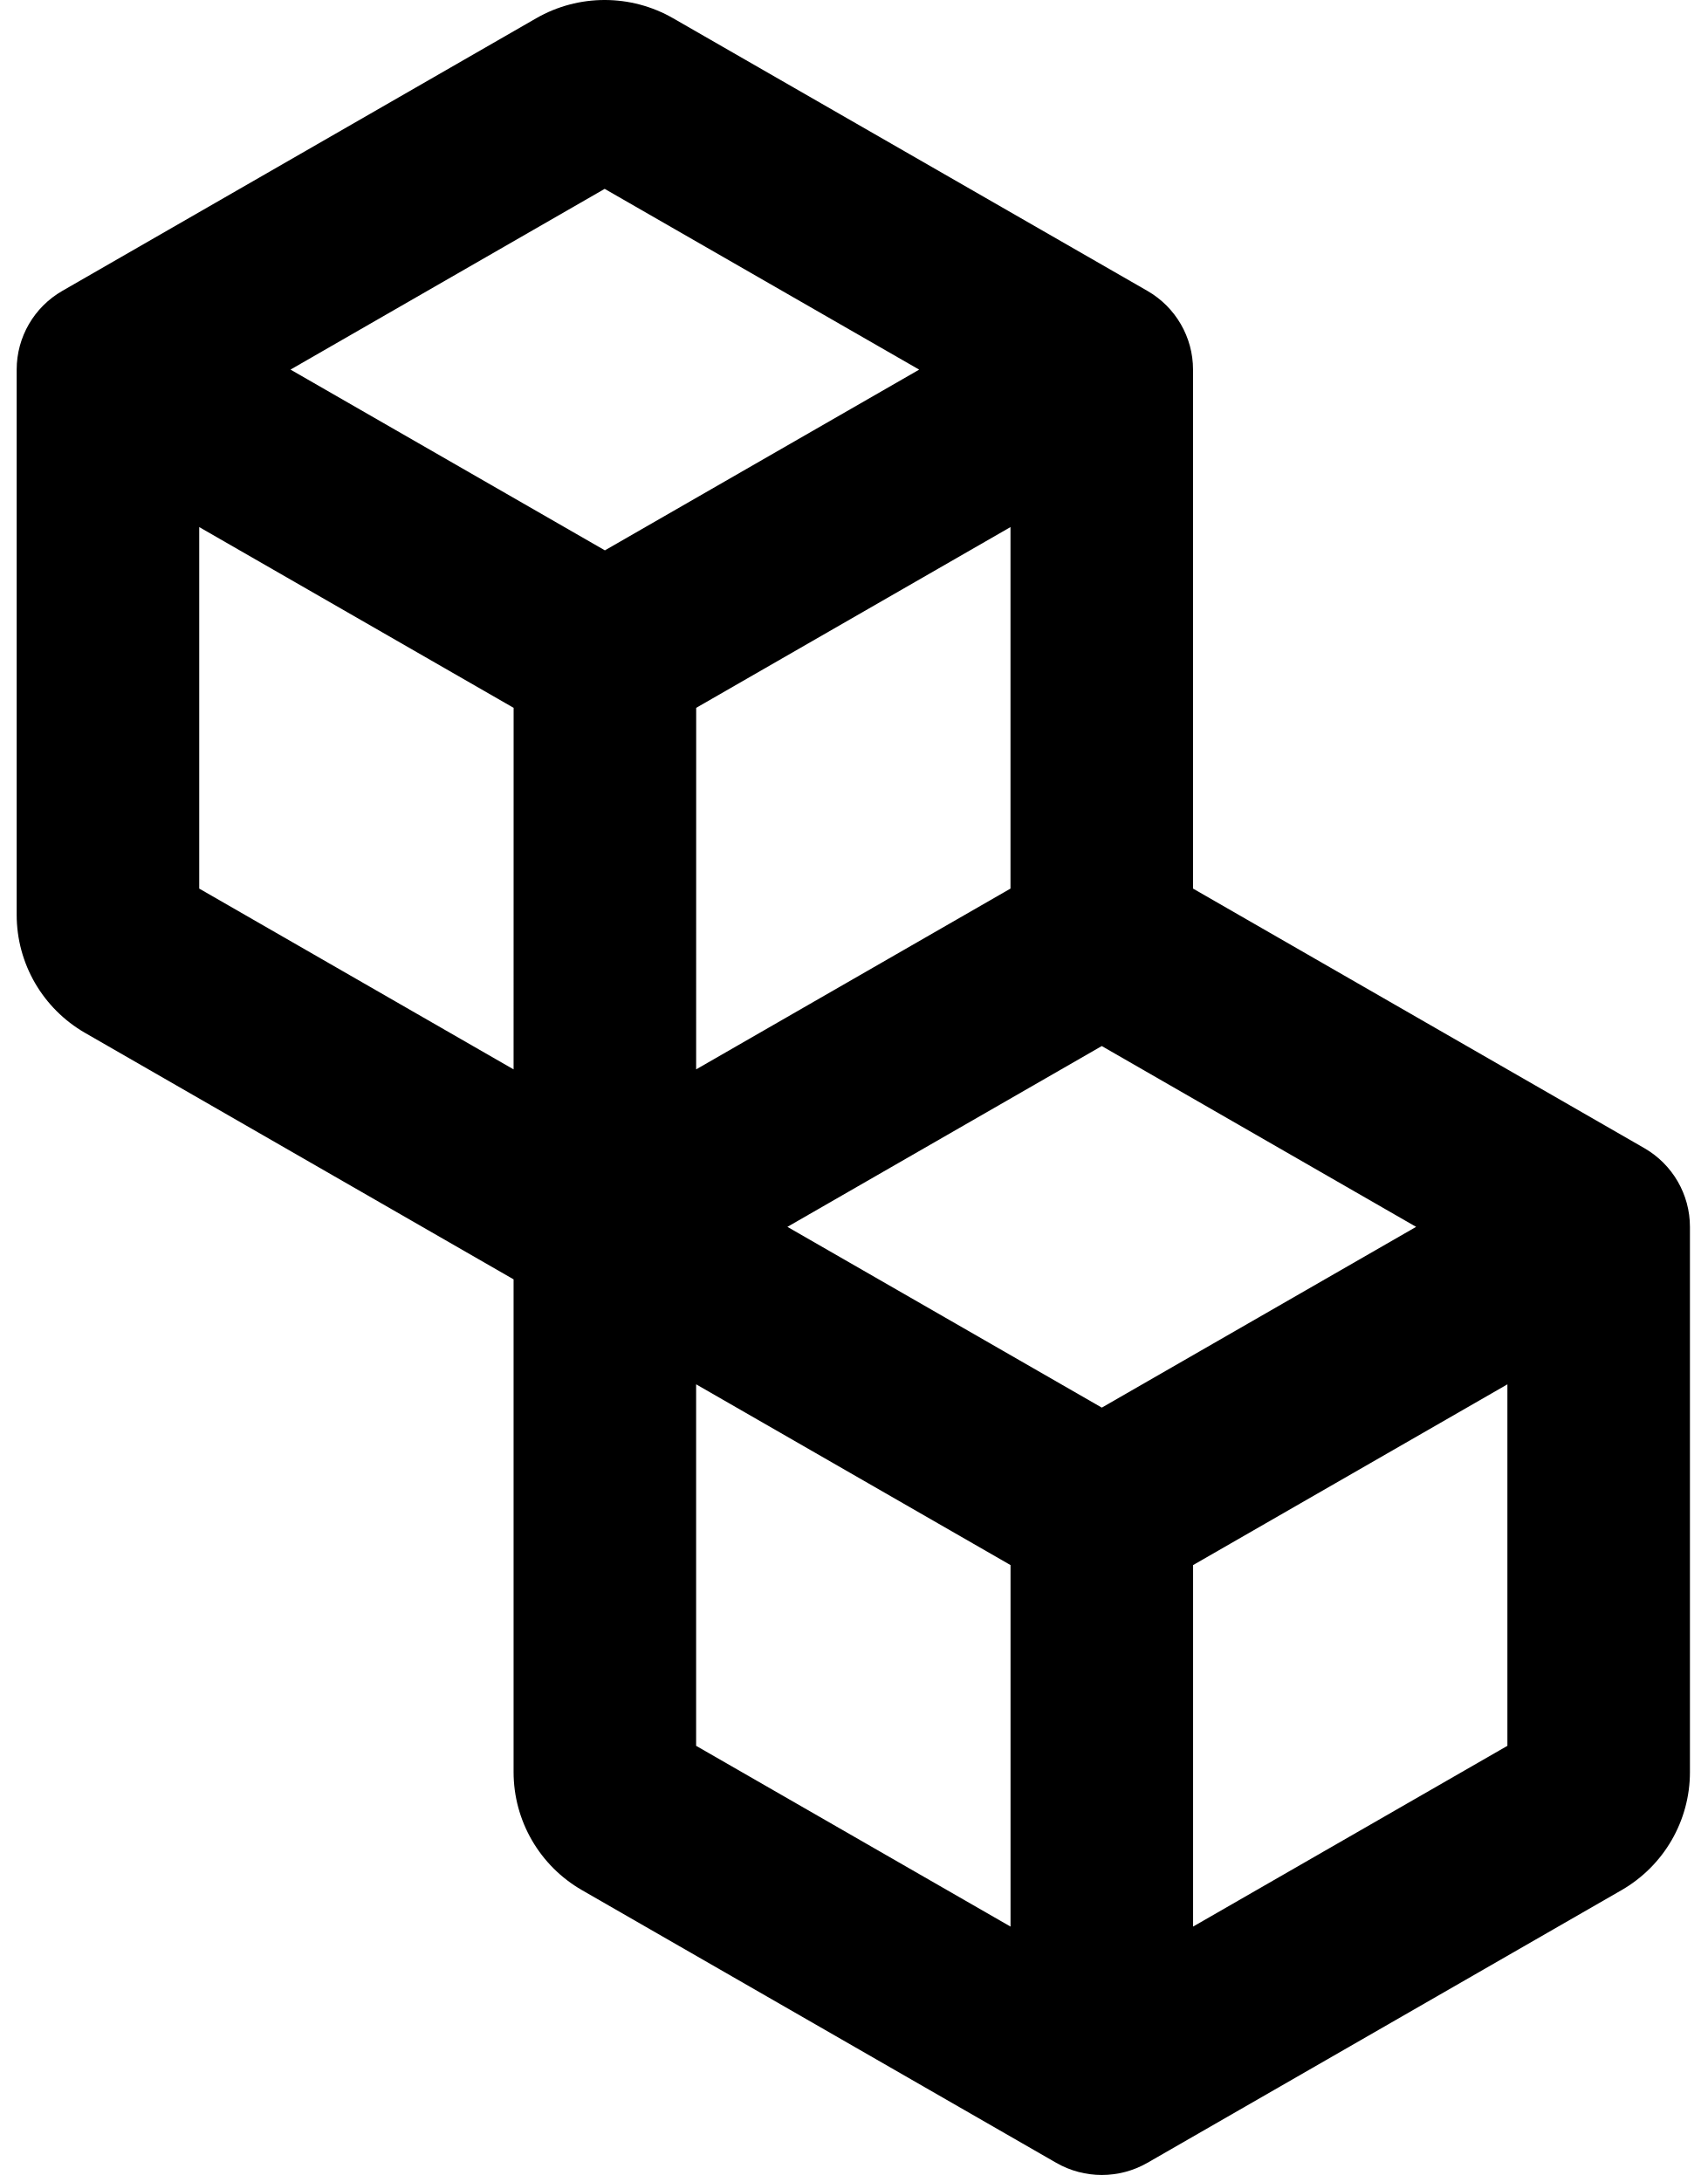
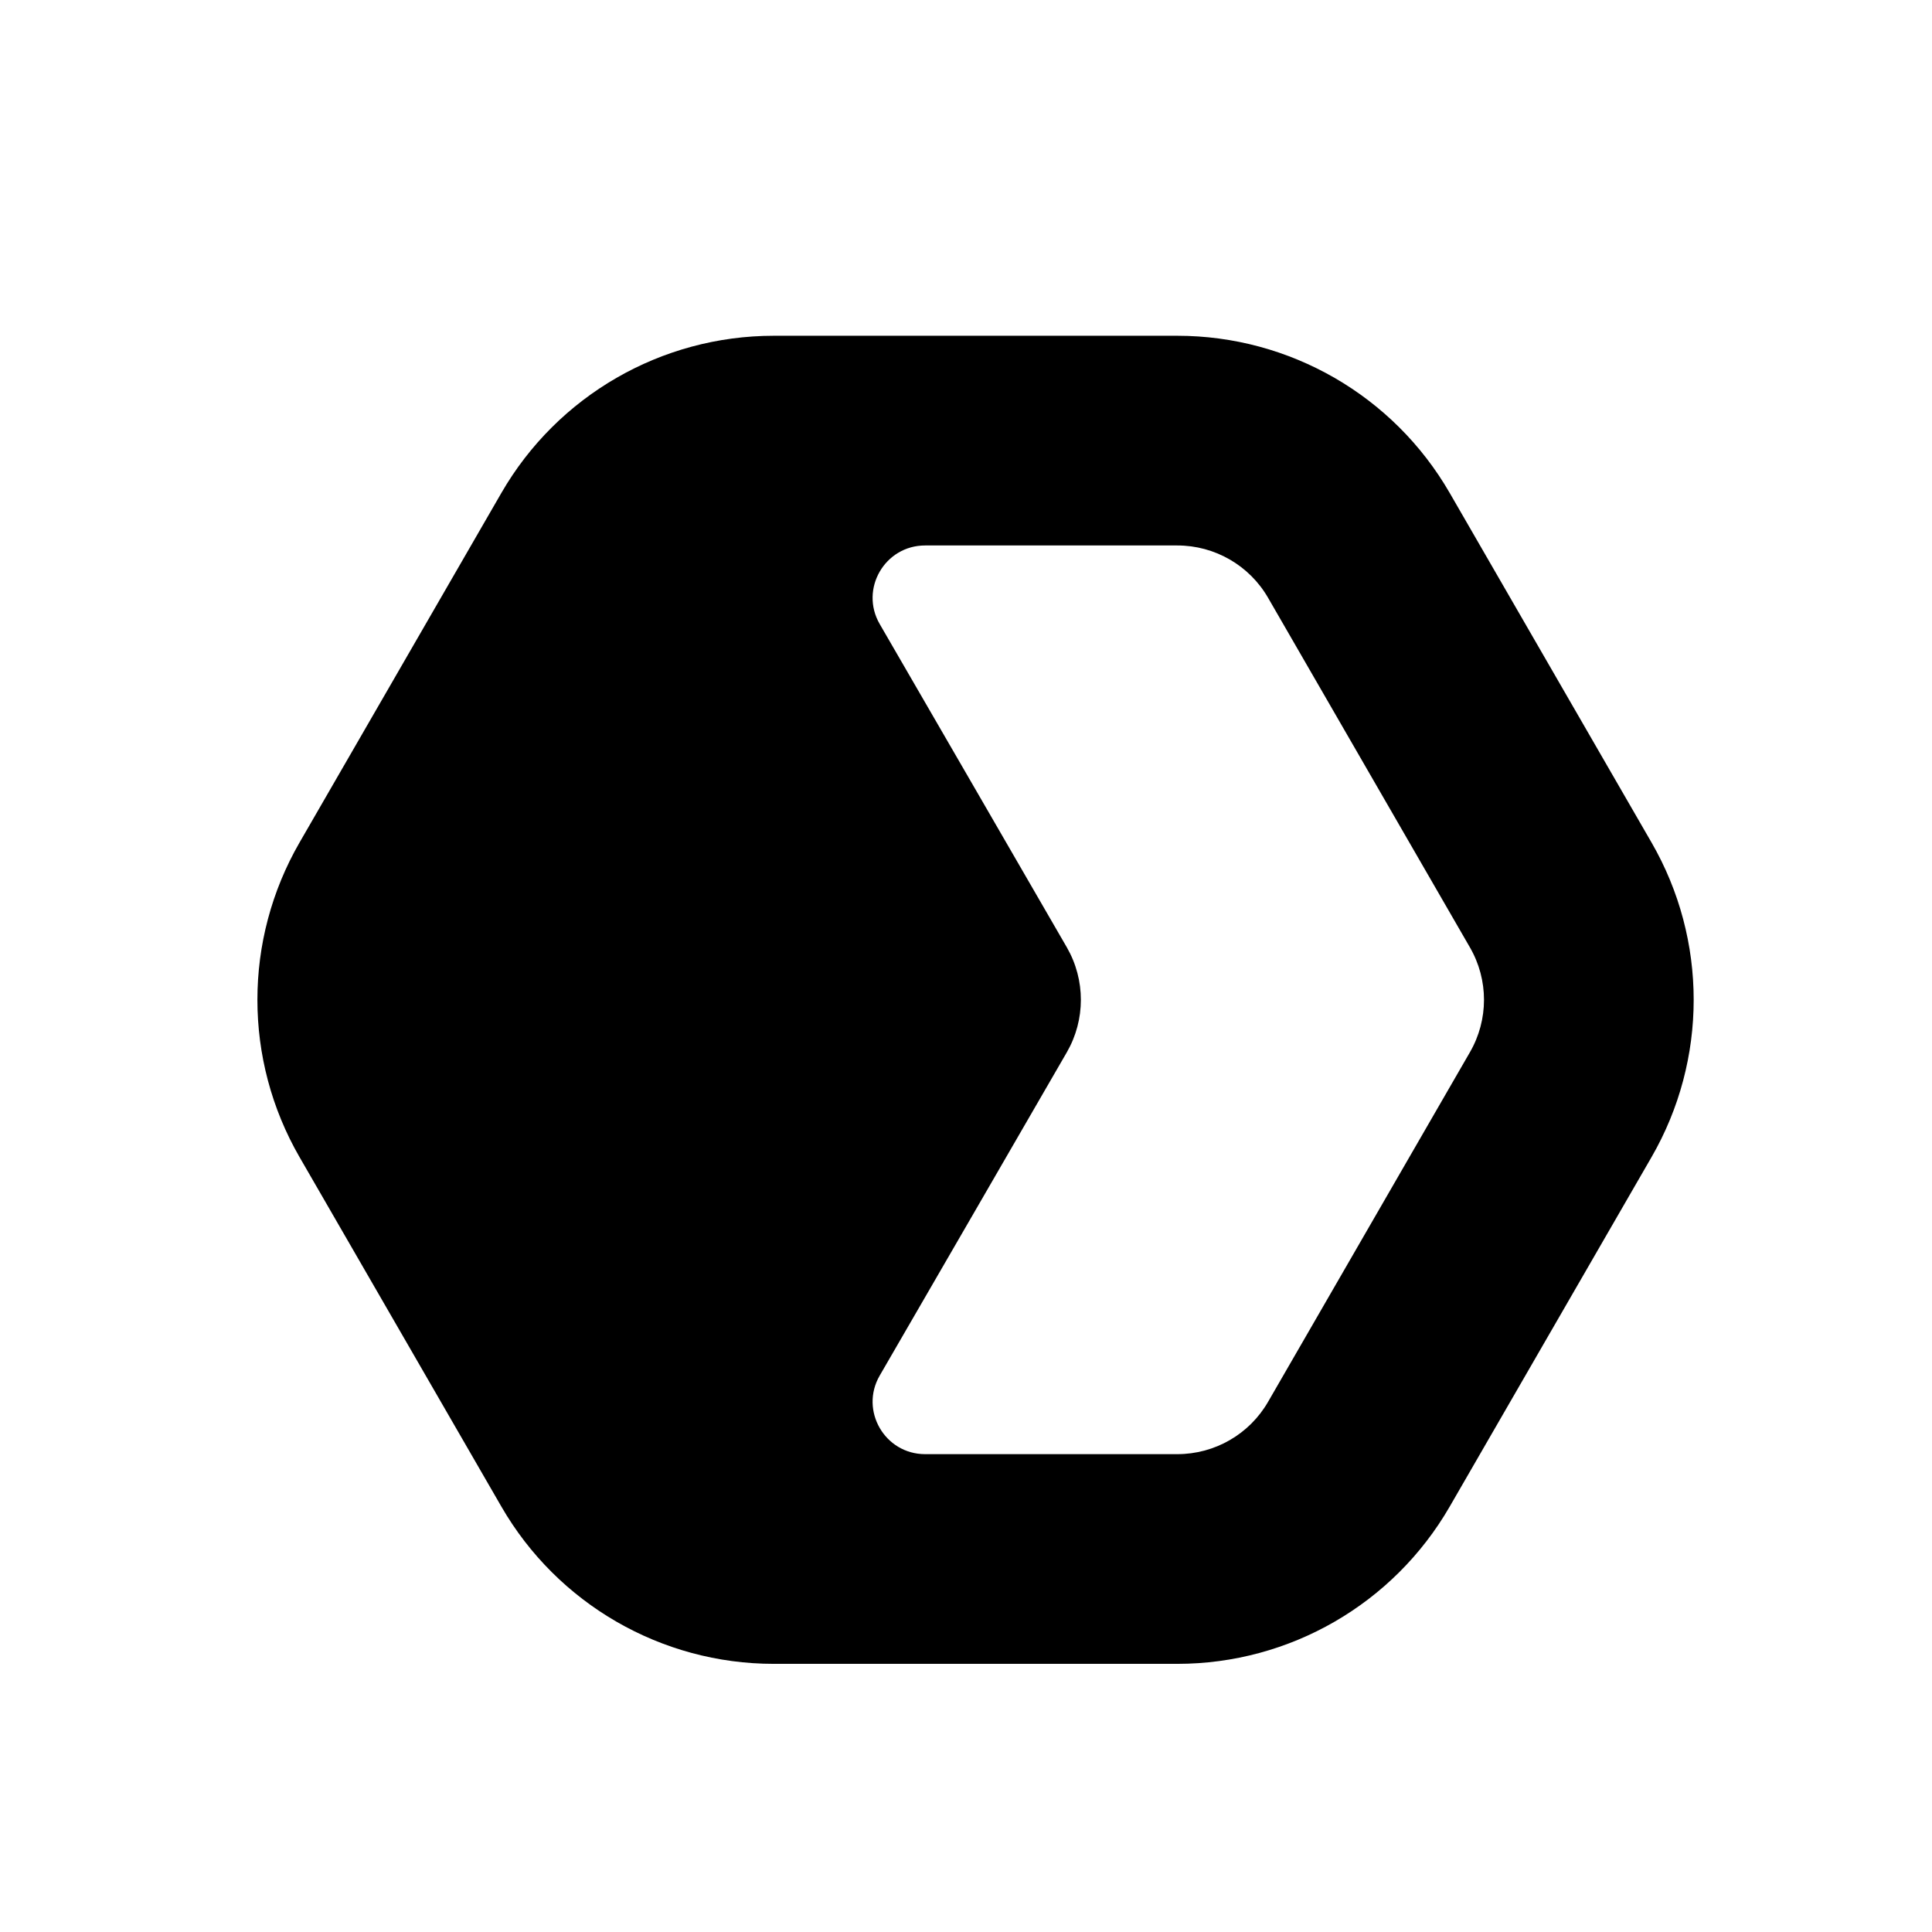
- <svg xmlns="http://www.w3.org/2000/svg" viewBox="0 0 90 115" fill="none" class="">
-   <path fill-rule="evenodd" clip-rule="evenodd" d="M31.87 9.954L15.311 19.479L31.882 29.006L48.446 19.481L31.87 9.954ZM53.259 27.779L36.693 37.306L36.691 56.36L53.259 46.832V27.779ZM58.07 55.131L41.501 64.66L58.072 74.187L74.638 64.66L58.07 55.131ZM79.449 72.96L62.883 82.486V101.538L79.449 92.012V72.96ZM53.261 101.539V82.486L36.69 72.959V92.012L53.261 101.539ZM27.069 56.361L10.5 46.832V27.779L27.071 37.306L27.069 56.361ZM27.069 67.427L4.486 54.439C2.254 53.155 0.879 50.783 0.879 48.215V19.48C0.879 17.768 1.795 16.187 3.284 15.331L28.261 0.963C30.493 -0.321 33.244 -0.321 35.477 0.962L60.474 15.33C61.963 16.186 62.88 17.768 62.88 19.48V46.832L86.665 60.511C88.153 61.367 89.07 62.949 89.07 64.661V93.396C89.07 95.963 87.695 98.336 85.462 99.62L60.478 113.988C58.989 114.843 57.156 114.843 55.667 113.988L30.677 99.62C28.444 98.337 27.069 95.963 27.069 93.395V67.427Z" fill="currentColor" />
+ <svg xmlns="http://www.w3.org/2000/svg" viewBox="0 0 24 24" fill="none" class="">
+   <path fill-rule="evenodd" clip-rule="evenodd" d="M9.612 4.171C8.216 4.171 6.926 4.915 6.228 6.124L3.721 10.466C3.023 11.675 3.023 13.165 3.721 14.374L6.228 18.715C6.926 19.924 8.216 20.669 9.612 20.669H14.625C16.021 20.669 17.311 19.924 18.009 18.715L20.516 14.374C21.214 13.165 21.214 11.675 20.516 10.466L18.009 6.124C17.311 4.915 16.021 4.171 14.625 4.171H9.612ZM14.625 6.776H11.492C10.991 6.776 10.677 7.318 10.928 7.752C11.703 9.091 12.479 10.429 13.253 11.769C13.485 12.172 13.485 12.668 13.253 13.071C12.479 14.411 11.703 15.749 10.928 17.088C10.677 17.521 10.991 18.064 11.492 18.064H14.625C15.091 18.064 15.521 17.816 15.753 17.413L18.26 13.071C18.493 12.668 18.493 12.172 18.26 11.769L15.753 7.427C15.521 7.024 15.091 6.776 14.625 6.776Z" fill="currentColor" />
</svg>
